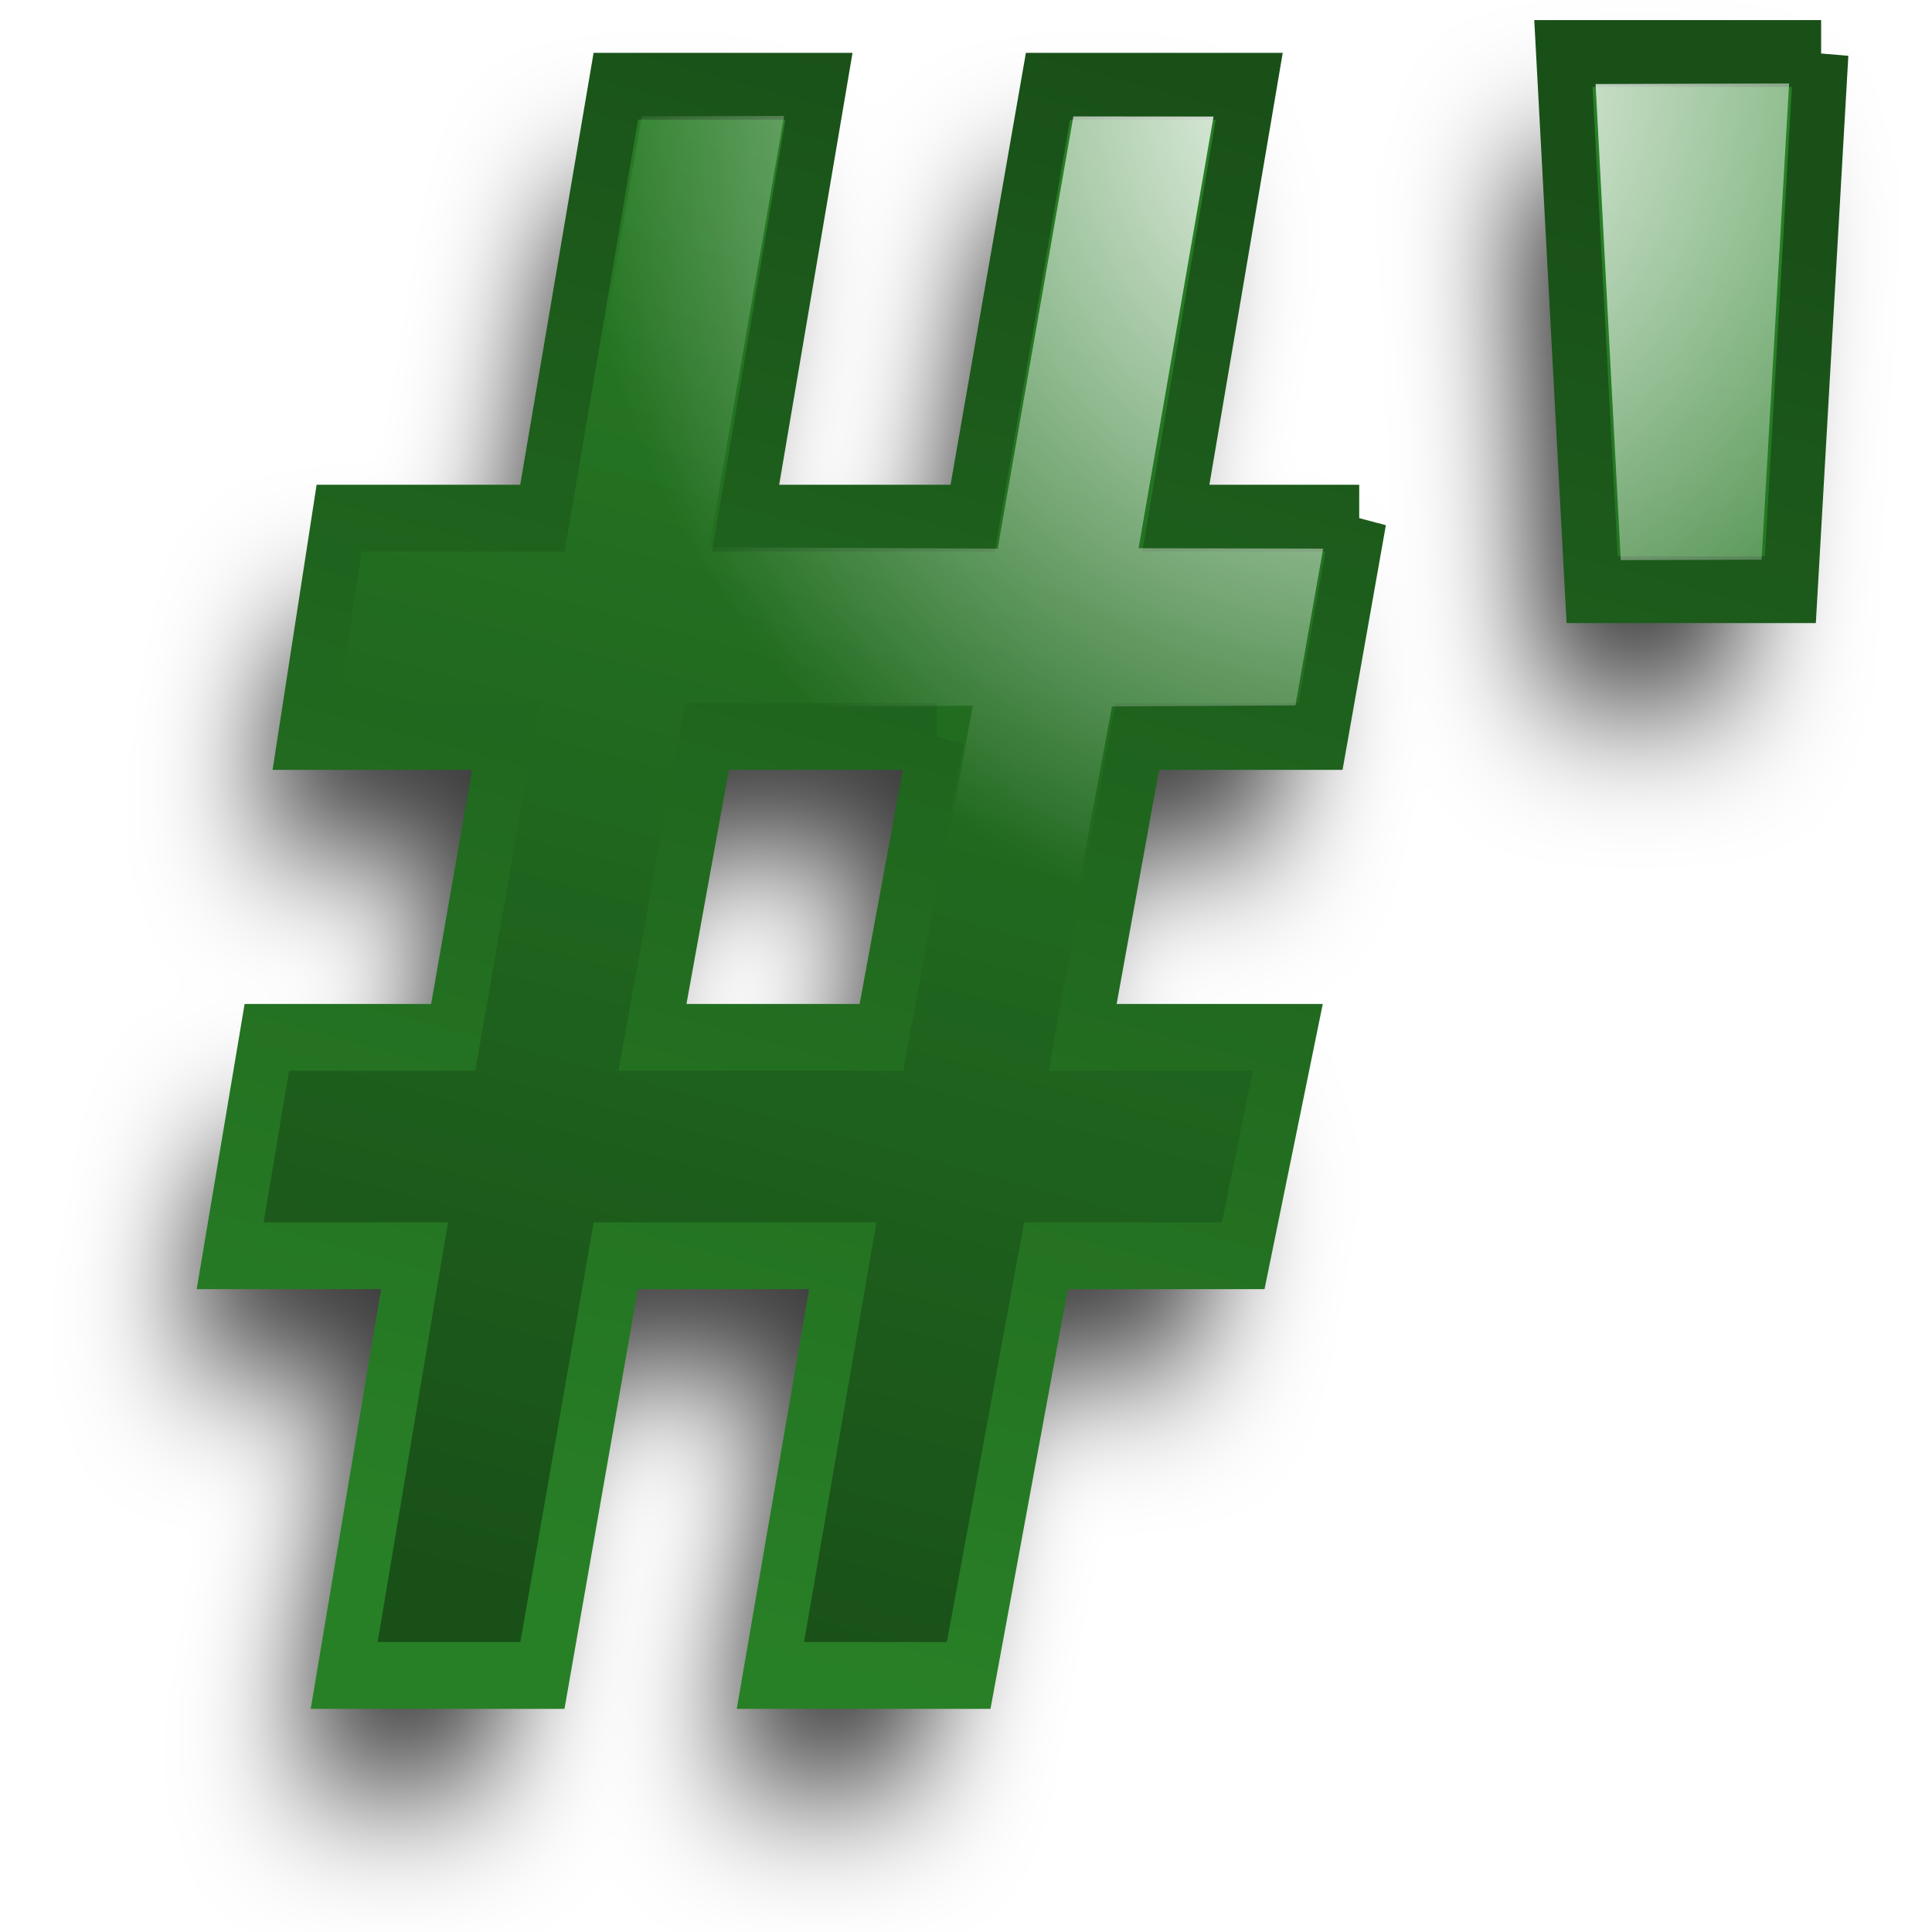
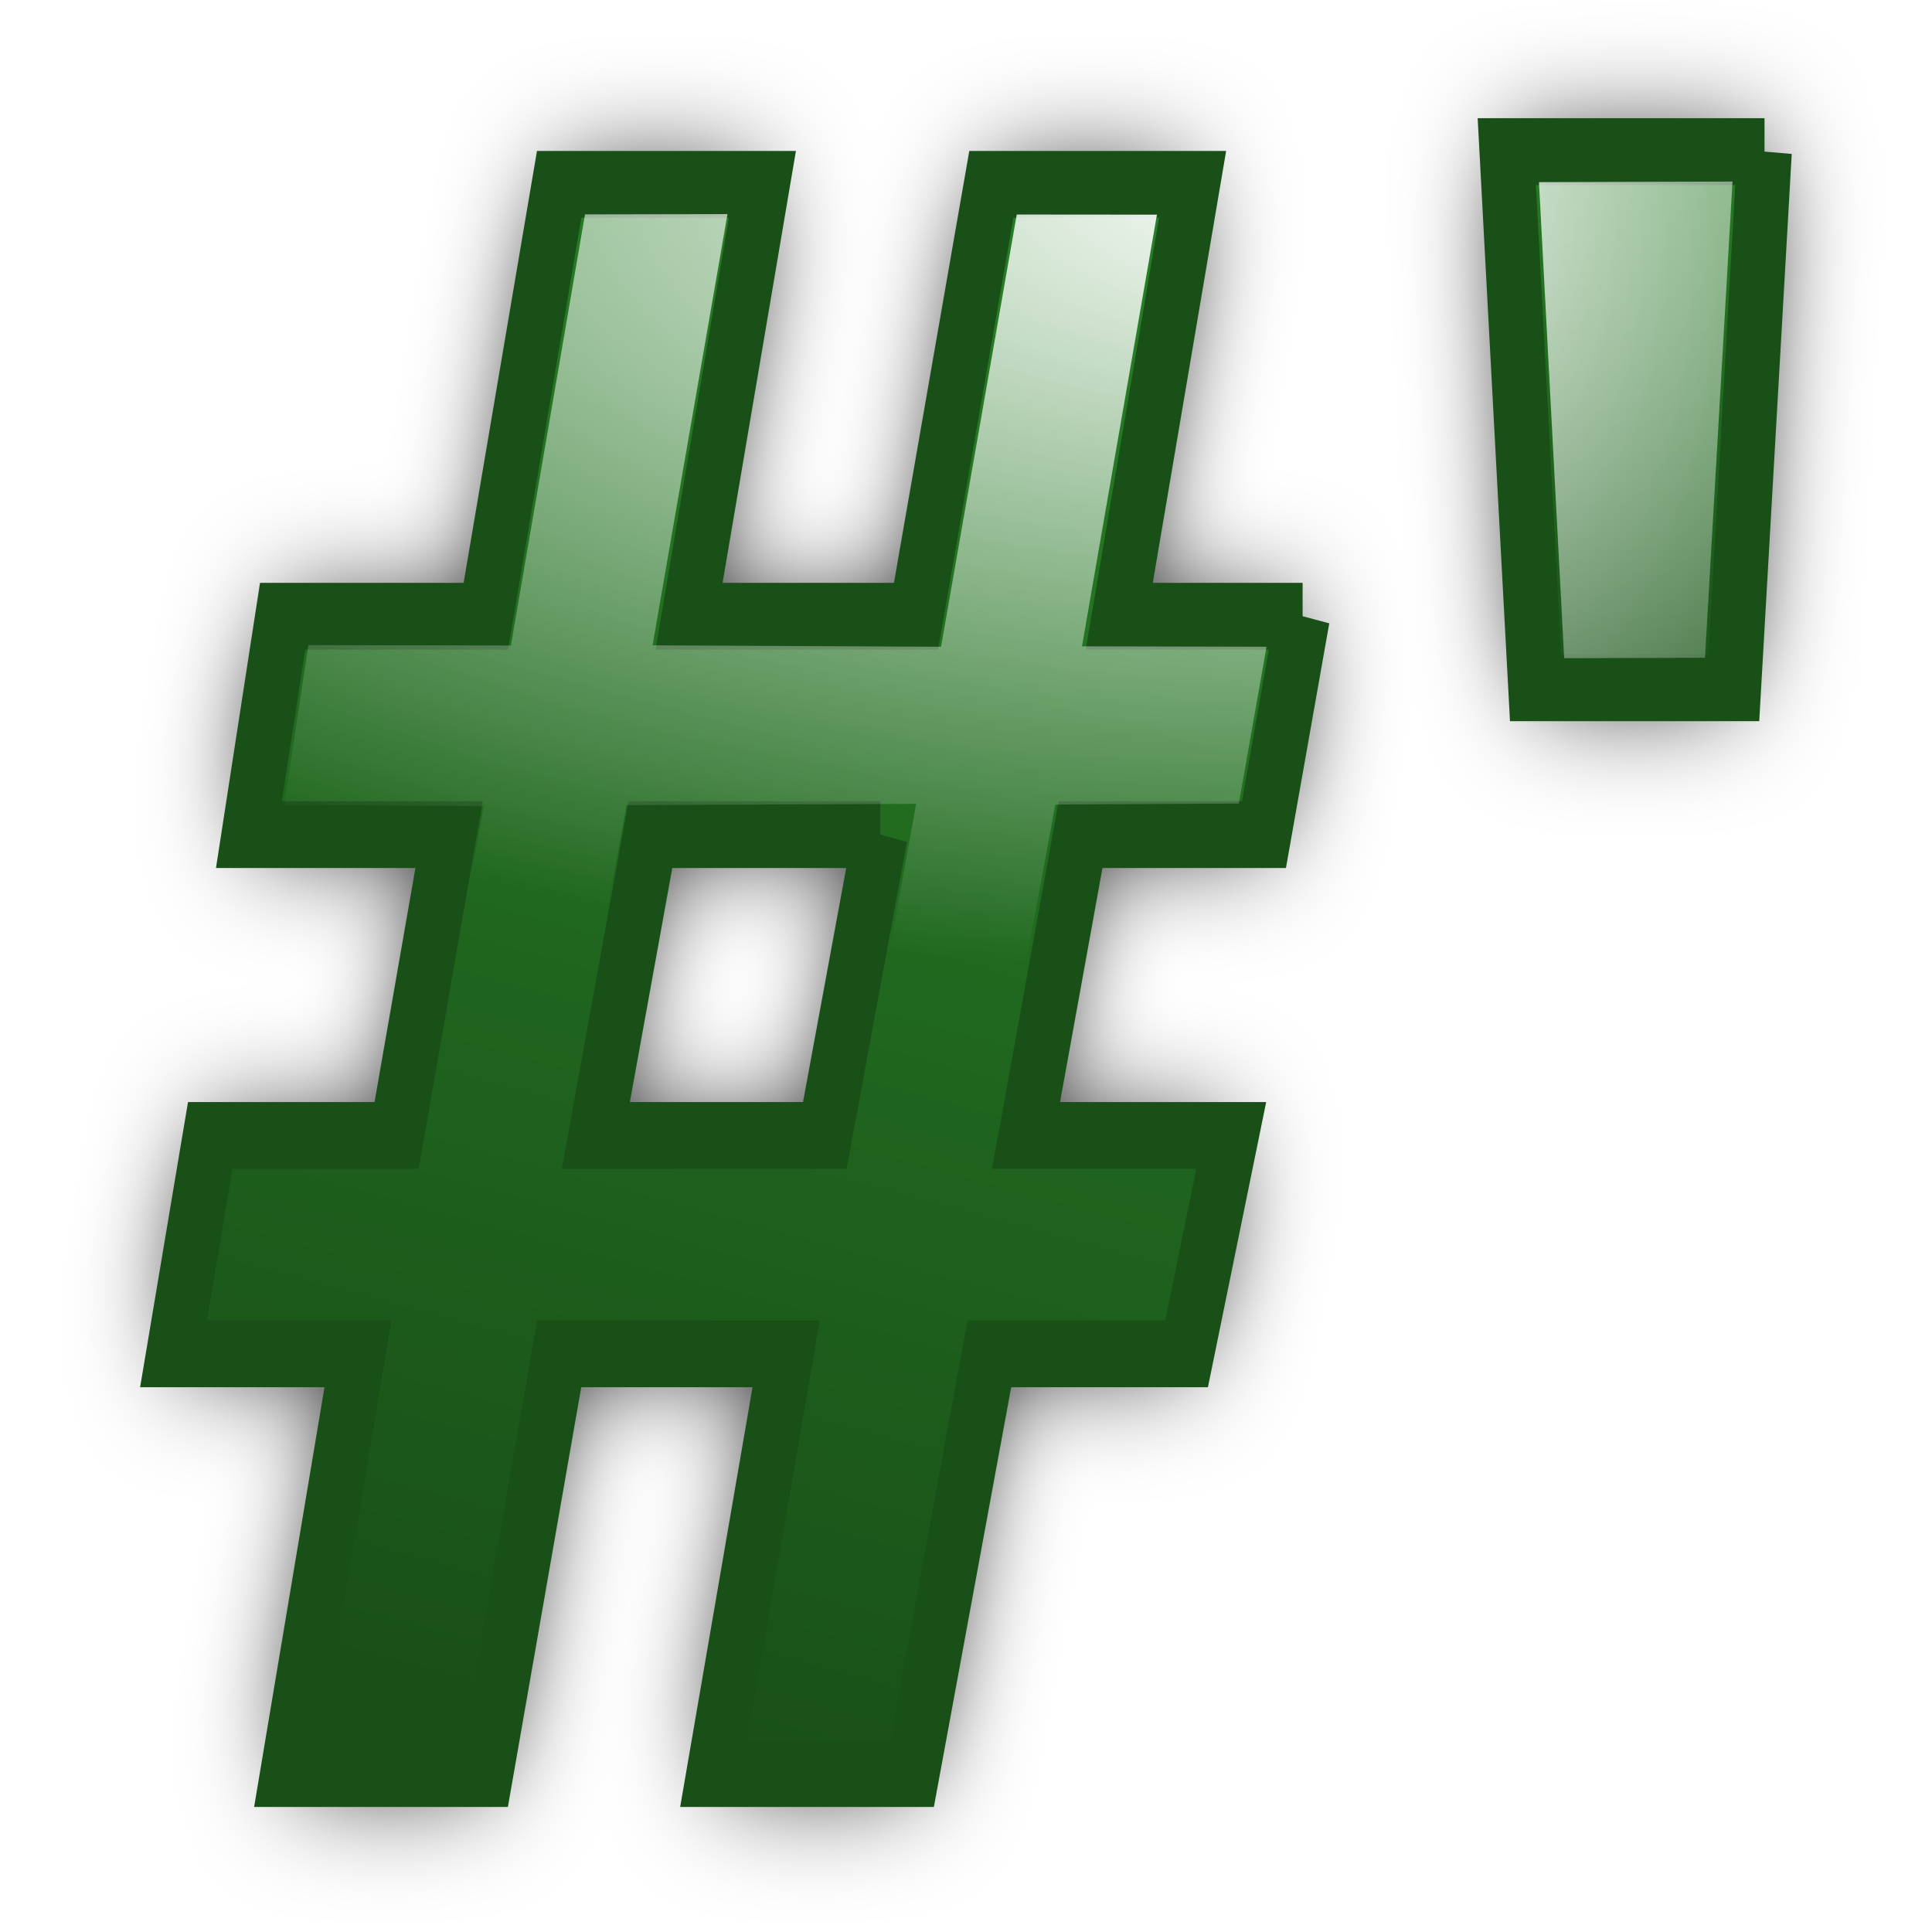
<svg xmlns="http://www.w3.org/2000/svg" xmlns:xlink="http://www.w3.org/1999/xlink" width="32" height="32" id="svg3993" version="1.0">
  <defs id="defs3995">
    <linearGradient id="linearGradient3200">
      <stop style="stop-color:#ffffff;stop-opacity:1;" offset="0" id="stop3202" />
      <stop style="stop-color:#ffffff;stop-opacity:0;" offset="1" id="stop3204" />
    </linearGradient>
    <linearGradient id="linearGradient7777">
      <stop id="stop3635" offset="0" style="stop-color:#195018;stop-opacity:1;" />
      <stop id="stop3637" offset="1" style="stop-color:#288026;stop-opacity:1;" />
    </linearGradient>
-     <linearGradient xlink:href="#linearGradient7777" id="linearGradient3802" x1="147.096" y1="424.811" x2="204.853" y2="164.316" gradientUnits="userSpaceOnUse" />
-     <linearGradient xlink:href="#linearGradient7777" id="linearGradient3810" x1="204.853" y1="164.316" x2="147.096" y2="424.811" gradientUnits="userSpaceOnUse" />
+     <linearGradient xlink:href="#linearGradient7777" id="linearGradient3802" x1="147.096" y1="424.811" x2="145.372" y2="159.456" gradientUnits="userSpaceOnUse" />
    <radialGradient xlink:href="#linearGradient3200" id="radialGradient4157" cx="152.295" cy="537.34" fx="152.295" fy="537.34" r="156.738" gradientTransform="matrix(-1.003609,-0.1157068,0.1520035,-0.8802312,329.578,658.3582)" gradientUnits="userSpaceOnUse" />
    <linearGradient xlink:href="#linearGradient7777" id="linearGradient3002" gradientUnits="userSpaceOnUse" x1="147.096" y1="424.811" x2="204.853" y2="164.316" />
-     <linearGradient xlink:href="#linearGradient7777" id="linearGradient3004" gradientUnits="userSpaceOnUse" x1="204.853" y1="164.316" x2="147.096" y2="424.811" />
-     <linearGradient xlink:href="#linearGradient7777" id="linearGradient3006" gradientUnits="userSpaceOnUse" x1="147.096" y1="424.811" x2="204.853" y2="164.316" />
-     <linearGradient xlink:href="#linearGradient7777" id="linearGradient3008" gradientUnits="userSpaceOnUse" x1="204.853" y1="164.316" x2="147.096" y2="424.811" />
-     <radialGradient xlink:href="#linearGradient3200" id="radialGradient3010" gradientUnits="userSpaceOnUse" gradientTransform="matrix(-1.003609,-0.1157068,0.1520035,-0.8802312,329.578,658.3582)" cx="152.295" cy="537.34" fx="152.295" fy="537.34" r="156.738" />
+     <linearGradient xlink:href="#linearGradient7777" id="linearGradient3006" gradientUnits="userSpaceOnUse" x1="322.564" y1="258.96" x2="323.071" y2="153.989" />
+     <radialGradient xlink:href="#linearGradient3200" id="radialGradient3010" gradientUnits="userSpaceOnUse" gradientTransform="matrix(-2.22746,0.00903281,-0.00497558,-0.8191737,600.316,606.5523)" cx="152.295" cy="537.34" fx="152.295" fy="537.34" r="156.738" />
    <radialGradient xlink:href="#linearGradient3200" id="radialGradient3012" gradientUnits="userSpaceOnUse" gradientTransform="matrix(-1.003609,-0.1157068,0.1520035,-0.8802312,329.578,658.3582)" cx="152.295" cy="537.34" fx="152.295" fy="537.34" r="156.738" />
-     <filter id="filter3784" x="-0.676" width="2.352" y="-0.398" height="1.795" color-interpolation-filters="sRGB">
-       <feGaussianBlur stdDeviation="14.306" id="feGaussianBlur3786" />
+     <filter id="filter3786">
+       <feGaussianBlur stdDeviation="10.014" id="feGaussianBlur3788" />
    </filter>
-     <filter id="filter3788" x="-0.154" width="1.309" y="-0.134" height="1.268" color-interpolation-filters="sRGB">
-       <feGaussianBlur stdDeviation="14.306" id="feGaussianBlur3790" />
-     </filter>
-     <filter id="filter3794" x="-0.088" width="1.175" y="-0.105" height="1.21">
-       <feGaussianBlur stdDeviation="11.445" id="feGaussianBlur3796" />
-     </filter>
+     <linearGradient xlink:href="#linearGradient7777" id="linearGradient3782" x1="106.874" y1="442.453" x2="107.678" y2="508.671" gradientUnits="userSpaceOnUse" />
+     <linearGradient xlink:href="#linearGradient7777" id="linearGradient3007" gradientUnits="userSpaceOnUse" x1="330.67" y1="282.677" x2="329.987" y2="313.053" />
  </defs>
  <g id="layer1" transform="translate(0,-588)">
-     <g transform="matrix(0.08406097,0,0,0.1028787,0.1800881,573.9057)" id="g3780" style="font-size:400px;font-style:normal;font-variant:normal;font-weight:bold;font-stretch:normal;text-align:start;line-height:125%;letter-spacing:0px;word-spacing:0px;writing-mode:lr-tb;text-anchor:start;fill:#000000;fill-opacity:0.784;stroke:none;filter:url(#filter3794);font-family:Segoe UI;-inkscape-font-specification:Segoe UI Bold">
-       <path style="fill:#000000;fill-opacity:0.784;stroke:none" id="path3782" d="m 255.156,238.458 -7.617,35.156 -36.133,0 -10.742,48.438 40.43,0 -8.789,35.156 -38.867,0 -15.234,67.578 -39.062,0 14.258,-67.578 -44.727,0 -14.453,67.578 -39.062,0 13.867,-67.578 -36.328,0 7.227,-35.156 36.719,0 10.352,-48.438 -39.453,0 6.641,-35.156 40.039,0 14.453,-69.531 40.039,0 -14.453,69.531 44.727,0 14.844,-69.531 39.648,0 -14.453,69.531 36.133,0 m -83.203,35.156 -45.312,0 -10.742,48.438 45.117,0 10.938,-48.438" />
-       <path style="fill:#000000;fill-opacity:0.784;stroke:none" id="path3784" d="m 346.172,163.653 -6.055,86.328 -39.062,0 -5.664,-86.328 50.781,0" />
+     <g transform="matrix(0.08406097,0,0,0.1028787,0.1264716,573.6745)" id="g3012" style="font-size:400px;font-style:normal;font-variant:normal;font-weight:bold;font-stretch:normal;text-align:start;line-height:125%;letter-spacing:0px;word-spacing:0px;writing-mode:lr-tb;text-anchor:start;fill:#000000;fill-opacity:1;stroke:none;filter:url(#filter3786);font-family:Segoe UI;-inkscape-font-specification:Segoe UI Bold">
+       <path style="fill:#000000;fill-opacity:1;stroke:none" id="path3014" d="m 255.156,238.458 -7.617,35.156 -36.133,0 -10.742,48.438 40.43,0 -8.789,35.156 -38.867,0 -15.234,67.578 -39.062,0 14.258,-67.578 -44.727,0 -14.453,67.578 -39.062,0 13.867,-67.578 -36.328,0 7.227,-35.156 36.719,0 10.352,-48.438 -39.453,0 6.641,-35.156 40.039,0 14.453,-69.531 40.039,0 -14.453,69.531 44.727,0 14.844,-69.531 39.648,0 -14.453,69.531 36.133,0 m -83.203,35.156 -45.312,0 -10.742,48.438 45.117,0 10.938,-48.438" />
+       <path style="fill:#000000;fill-opacity:1;stroke:none" id="path3016" d="m 346.172,163.653 -6.055,86.328 -39.062,0 -5.664,-86.328 50.781,0" />
    </g>
-     <g style="font-size:400px;font-style:normal;font-variant:normal;font-weight:bold;font-stretch:normal;text-align:start;line-height:125%;letter-spacing:0px;word-spacing:0px;writing-mode:lr-tb;text-anchor:start;fill:url(#linearGradient3802);fill-opacity:1;stroke:url(#linearGradient3810);stroke-width:10.753;stroke-miterlimit:4;stroke-dasharray:none;font-family:Segoe UI;-inkscape-font-specification:Segoe UI Bold" id="flowRoot3015" transform="matrix(0.08406097,0,0,0.1028787,1.063972,572.0495)">
-       <path d="m 255.156,238.458 -7.617,35.156 -36.133,0 -10.742,48.438 40.43,0 -8.789,35.156 -38.867,0 -15.234,67.578 -39.062,0 14.258,-67.578 -44.727,0 -14.453,67.578 -39.062,0 13.867,-67.578 -36.328,0 7.227,-35.156 36.719,0 10.352,-48.438 -39.453,0 6.641,-35.156 40.039,0 14.453,-69.531 40.039,0 -14.453,69.531 44.727,0 14.844,-69.531 39.648,0 -14.453,69.531 36.133,0 m -83.203,35.156 -45.312,0 -10.742,48.438 45.117,0 10.938,-48.438" id="path3024" style="fill:url(#linearGradient3002);fill-opacity:1;stroke:url(#linearGradient3004);stroke-width:10.753;stroke-miterlimit:4;stroke-dasharray:none" />
-       <path d="m 346.172,163.653 -6.055,86.328 -39.062,0 -5.664,-86.328 50.781,0" id="path3026" style="fill:url(#linearGradient3006);fill-opacity:1;stroke:url(#linearGradient3008);stroke-width:10.753;stroke-miterlimit:4;stroke-dasharray:none" />
+     <g style="font-size:400px;font-style:normal;font-variant:normal;font-weight:bold;font-stretch:normal;text-align:start;line-height:125%;letter-spacing:0px;word-spacing:0px;writing-mode:lr-tb;text-anchor:start;fill:url(#linearGradient3802);fill-opacity:1;stroke:url(#linearGradient3782);stroke-width:10.753;stroke-miterlimit:4;stroke-dasharray:none;font-family:Segoe UI;-inkscape-font-specification:Segoe UI Bold;stroke-opacity:1" id="flowRoot3015" transform="matrix(0.08406097,0,0,0.1028787,0.1264716,573.6745)">
+       <path d="m 255.156,238.458 -7.617,35.156 -36.133,0 -10.742,48.438 40.43,0 -8.789,35.156 -38.867,0 -15.234,67.578 -39.062,0 14.258,-67.578 -44.727,0 -14.453,67.578 -39.062,0 13.867,-67.578 -36.328,0 7.227,-35.156 36.719,0 10.352,-48.438 -39.453,0 6.641,-35.156 40.039,0 14.453,-69.531 40.039,0 -14.453,69.531 44.727,0 14.844,-69.531 39.648,0 -14.453,69.531 36.133,0 m -83.203,35.156 -45.312,0 -10.742,48.438 45.117,0 10.938,-48.438" id="path3024" style="fill:url(#linearGradient3002);fill-opacity:1;stroke:url(#linearGradient3782);stroke-width:10.753;stroke-miterlimit:4;stroke-dasharray:none;stroke-opacity:1" />
+       <path d="m 346.172,163.653 -6.055,86.328 -39.062,0 -5.664,-86.328 50.781,0" id="path3026" style="fill:url(#linearGradient3006);fill-opacity:1;stroke:url(#linearGradient3007);stroke-width:10.753;stroke-miterlimit:4;stroke-dasharray:none;stroke-opacity:1" />
    </g>
-     <g style="font-size:400px;font-style:normal;font-variant:normal;font-weight:bold;font-stretch:normal;text-align:start;line-height:125%;letter-spacing:0px;word-spacing:0px;writing-mode:lr-tb;text-anchor:start;fill:url(#radialGradient4157);fill-opacity:1;stroke:none;font-family:Segoe UI;-inkscape-font-specification:Segoe UI Bold" id="flowRoot3015-87" transform="matrix(0.08406097,0,0,0.1028787,1.102882,572.0298)">
+     <g style="font-size:400px;font-style:normal;font-variant:normal;font-weight:bold;font-stretch:normal;text-align:start;line-height:125%;letter-spacing:0px;word-spacing:0px;writing-mode:lr-tb;text-anchor:start;fill:url(#radialGradient4157);fill-opacity:1;stroke:none;font-family:Segoe UI;-inkscape-font-specification:Segoe UI Bold" id="flowRoot3015-87" transform="matrix(0.08406097,0,0,0.1028787,0.1653816,573.6548)">
      <path d="m 247.591,243.561 -5.461,25.239 -36.151,0.167 -13.159,58.051 c -49.822,130.494 -234.813,0.947 -111.697,0.126 l 12.198,-57.921 -39.294,-0.209 4.766,-25.706 39.908,0.051 14.597,-69.405 28.078,-0.043 -14.764,69.424 56.842,0.232 14.917,-69.591 27.621,0.02 -14.768,69.499 m -32.681,25.357 -57.05,0.215 -13.115,58.023 57.249,0.028" id="path3024-60" style="fill:url(#radialGradient3010);fill-opacity:1;stroke:none" />
      <path d="m 339.403,168.669 -5.424,76.673 -27.746,0.064 -4.967,-76.641" id="path3026-4" style="fill:url(#radialGradient3012);fill-opacity:1;stroke:none" />
    </g>
  </g>
</svg>
